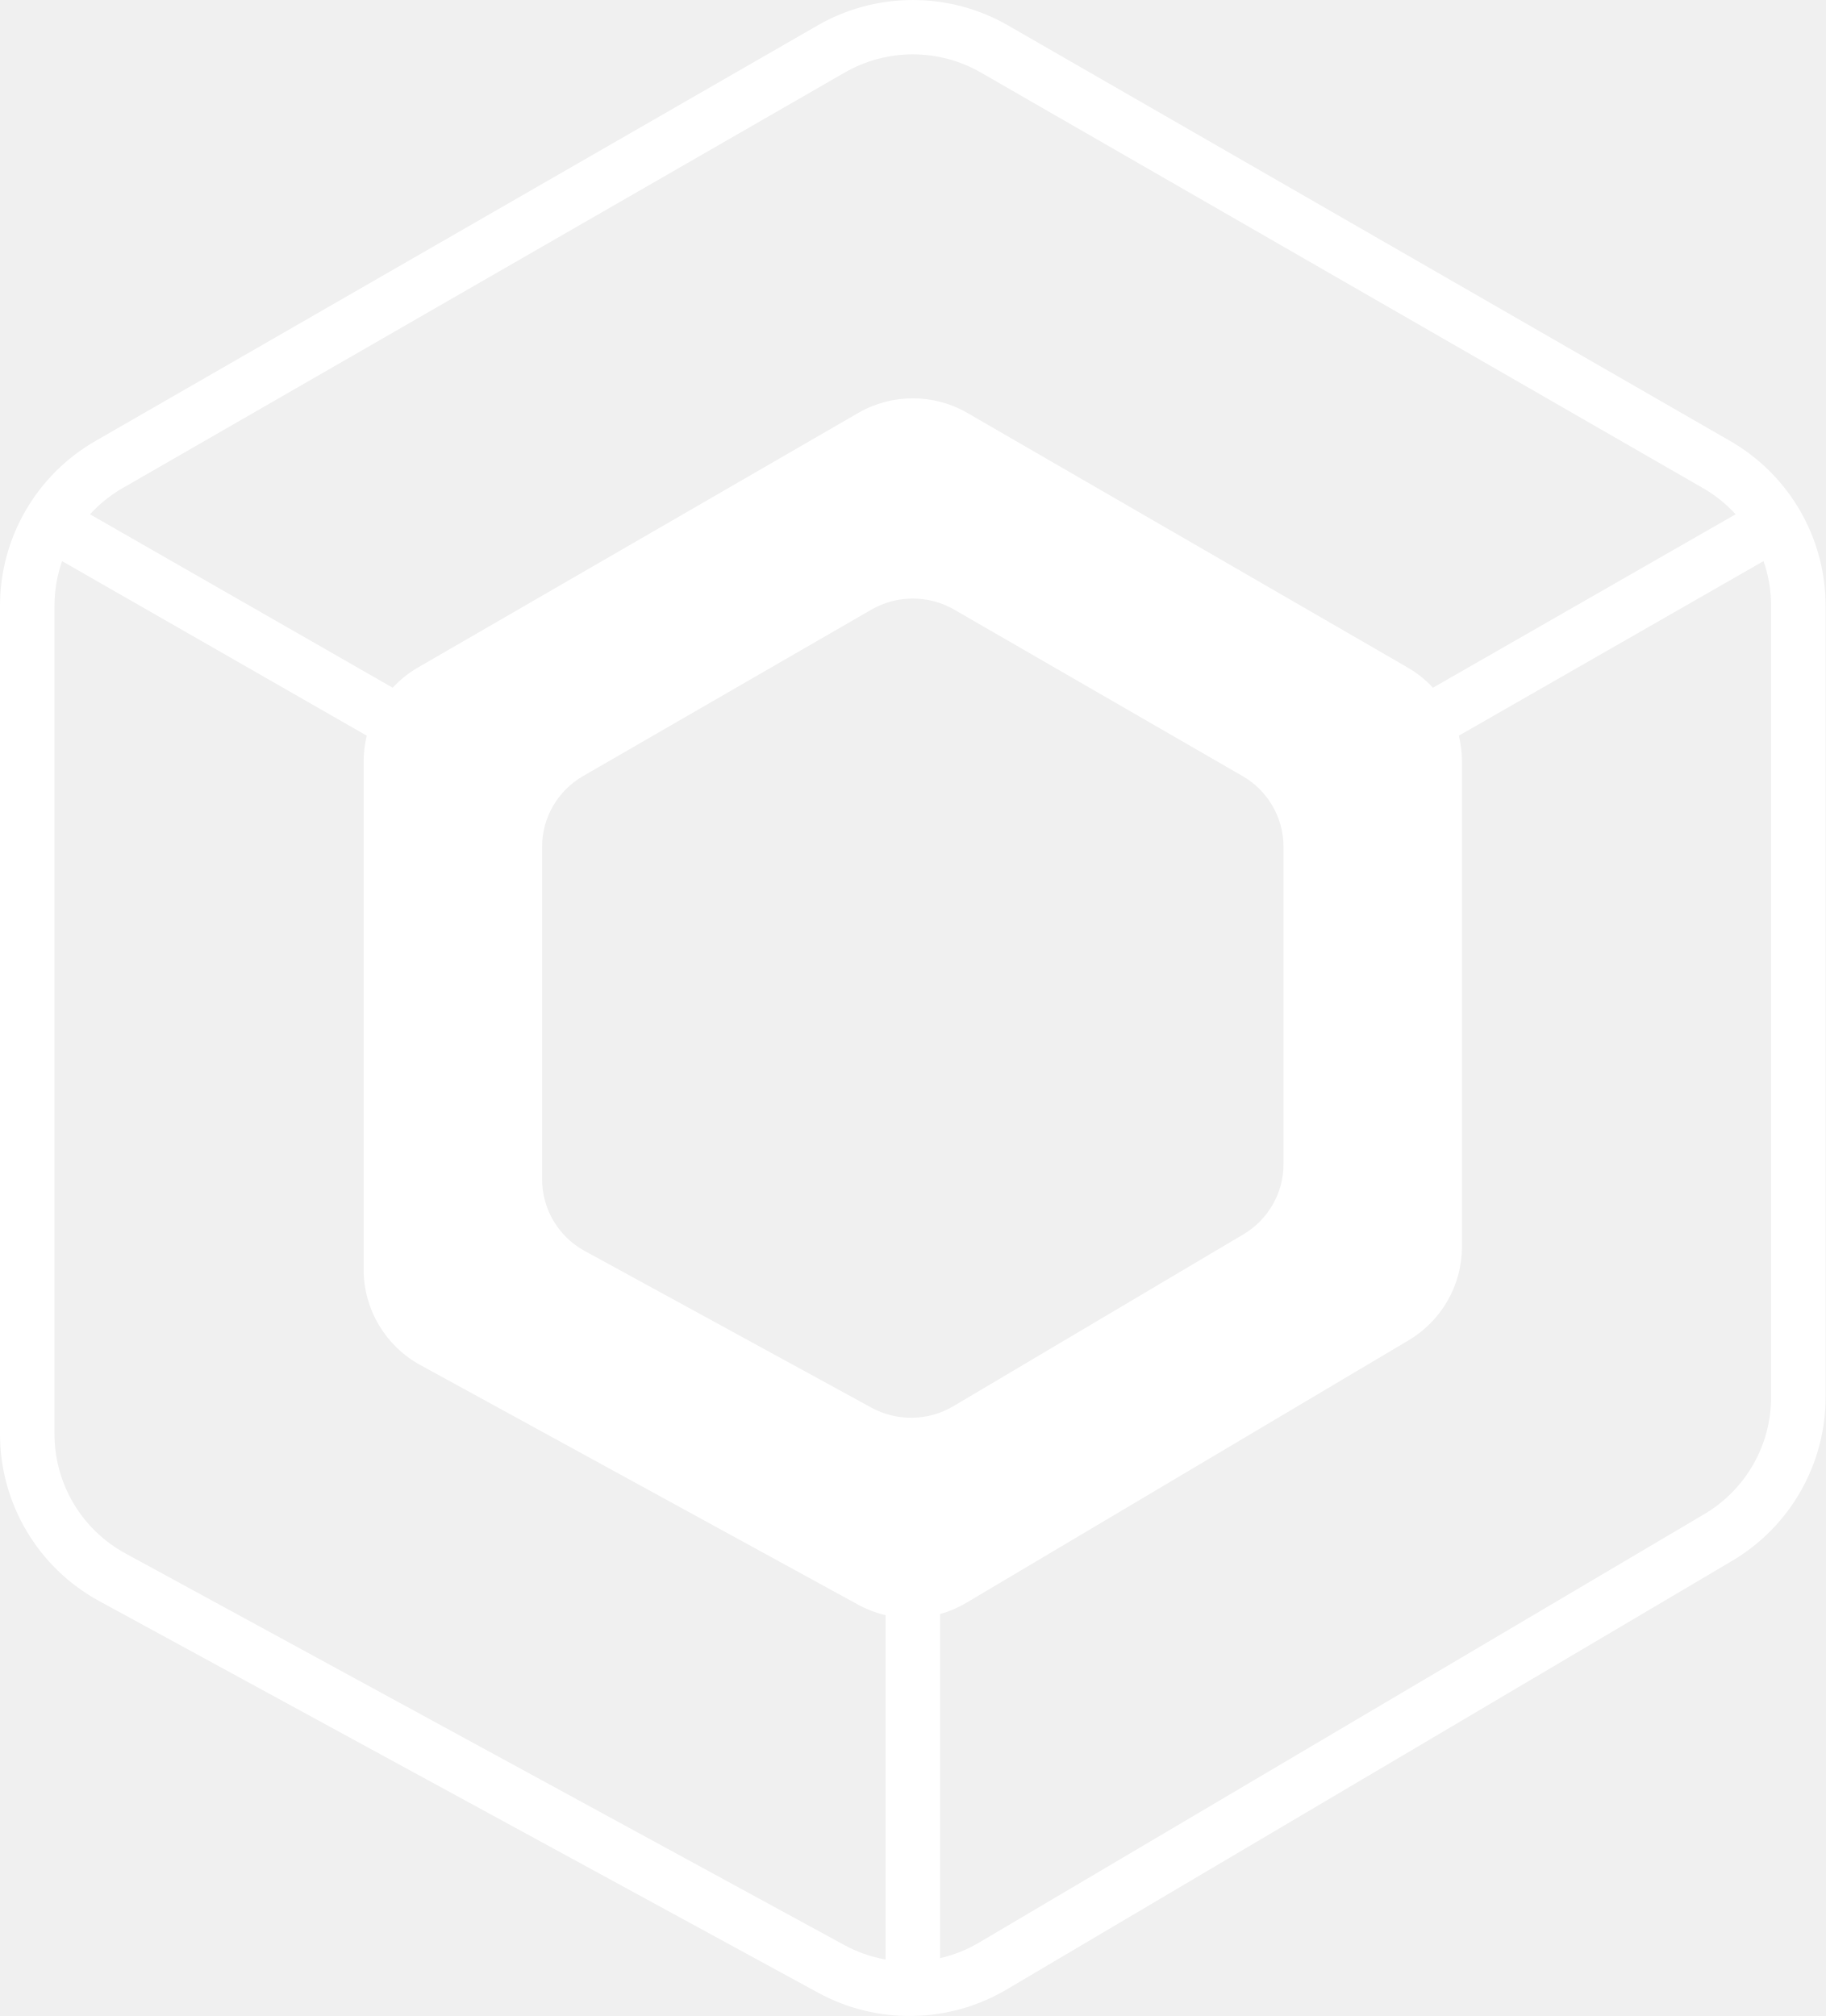
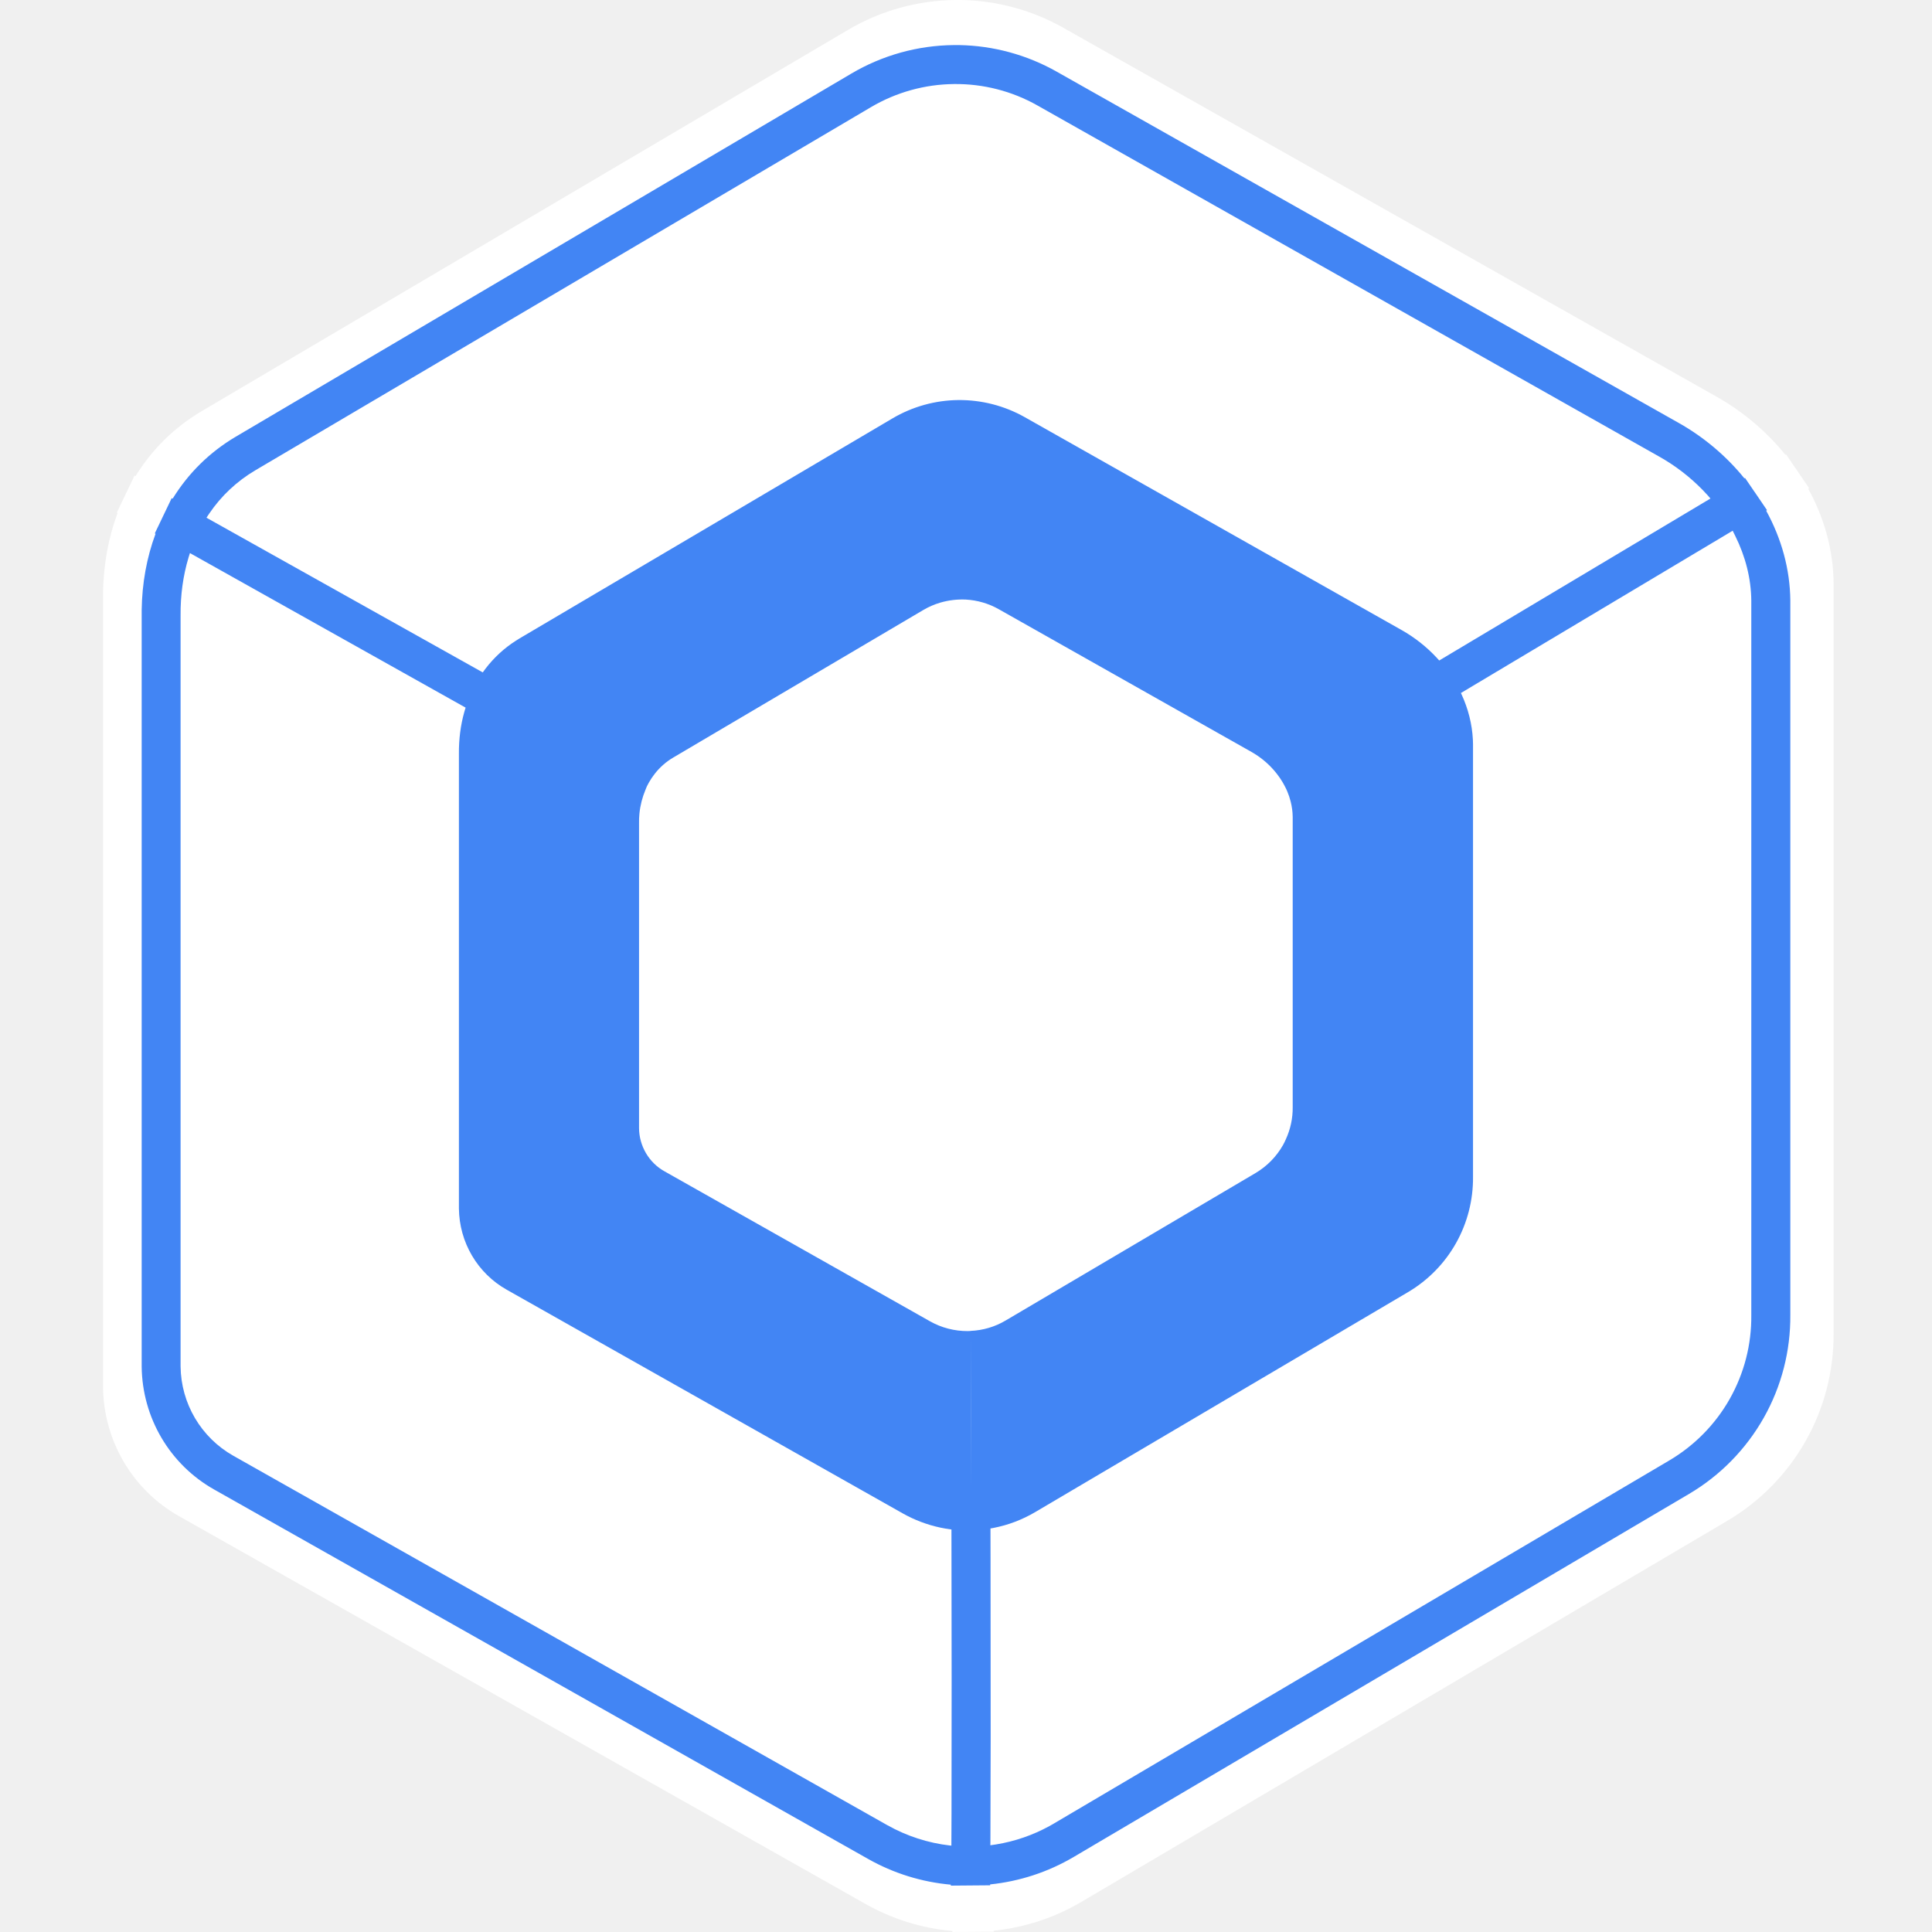
- <svg xmlns="http://www.w3.org/2000/svg" viewBox="0 0 67 74" fill="none">
-   <path fill-rule="evenodd" clip-rule="evenodd" d="M35.999 2.663a5.01 5.01 0 0 0-4.998 0l-26.5 15.253a4.994 4.994 0 0 0-1.198.962l11.108 6.366c.268-.29.58-.54.931-.744l16.156-9.342a4 4 0 0 1 4.004 0L51.657 24.5c.351.203.664.455.932.744l11.108-6.366a4.991 4.991 0 0 0-1.198-.962l-26.5-15.253Zm28.723 17.933-11.183 6.408c.076.31.116.632.116.959v17.794a4 4 0 0 1-1.958 3.44l-16.235 9.638a3.998 3.998 0 0 1-.962.412v12.63a5.005 5.005 0 0 0 1.428-.569l26.62-15.73A4.986 4.986 0 0 0 65 51.284V22.237c0-.567-.097-1.12-.278-1.64ZM2 22.237c0-.567.097-1.12.278-1.64l11.183 6.407c-.076.31-.116.632-.116.959v18.633a4 4 0 0 0 2.08 3.509l16.074 8.8c.32.174.656.302 1.001.384v12.638a5.005 5.005 0 0 1-1.517-.533L4.603 57.02A4.987 4.987 0 0 1 2 52.642V22.237ZM30.002.935a7.014 7.014 0 0 1 6.996 0l26.5 15.253A6.98 6.98 0 0 1 67 22.238v29.047a6.98 6.98 0 0 1-3.433 6.009l-26.62 15.731a7.014 7.014 0 0 1-6.923.12L3.644 58.771A6.981 6.981 0 0 1 0 52.641V22.238a6.98 6.98 0 0 1 3.502-6.05L30.002.936Zm-8.604 27.552 10.582-6.11c.94-.542 2.1-.542 3.04 0l10.582 6.11a2.996 2.996 0 0 1 1.503 2.593v11.653c0 1.056-.56 2.034-1.473 2.576l-10.643 6.308a3.044 3.044 0 0 1-3.009.052l-10.52-5.75a2.996 2.996 0 0 1-1.565-2.627V31.08c0-1.068.573-2.056 1.503-2.593Z" fill="#fff" />
+ <svg xmlns="http://www.w3.org/2000/svg" xmlns:xlink="http://www.w3.org/1999/xlink" width="300px" height="300px" viewBox="0 0 300 300" version="1.1">
+   <defs>
+     <path d="M300 0L300 0L300 300L0 300L0 0L300 0Z" id="path_1" />
+     <clipPath id="clip_1">
+       <use xlink:href="#path_1" clip-rule="evenodd" fill-rule="evenodd" />
+     </clipPath>
+   </defs>
+   <g id="Compose-Multiplatform" clip-path="url(#clip_1)">
+     <path d="M300 0L300 0L300 300L0 300L0 0L300 0Z" id="Compose-Multiplatform" fill="none" stroke="none" />
+     <path d="M149.237 4.00423e-06C154.81 0.094 160.29 1.585 165.15 4.335L266.581 61.617C270.664 63.926 274.317 67.012 277.235 70.623L277.34 70.56L278.852 72.775L279.03 73.027L280.92 75.808L280.783 75.892C283.292 80.458 284.667 85.434 284.719 90.504L284.719 206.956C284.772 212.834 283.281 218.628 280.384 223.751C277.487 228.873 273.299 233.146 268.239 236.137L167.91 295.329C163.733 297.796 159.083 299.307 154.296 299.801L154.296 299.948L147.882 300L147.882 299.843C143.159 299.423 138.551 297.995 134.394 295.644L27.83 235.444C20.587 231.372 16.084 223.73 16 215.385L16 92.068C16.063 87.722 16.819 83.523 18.257 79.661L18.141 79.587L20.892 73.845L21.049 73.929C23.6 69.783 27.074 66.351 31.336 63.831L131.665 4.65C136.724 1.659 142.498 0.052 148.376 0L149.237 0L149.237 4.00423e-06Z" id="Shape-Path" fill="#FFFFFF" stroke="none" />
+     <path d="M148.93 7C154.24 7.09 159.46 8.51 164.09 11.13L260.72 65.7C264.61 67.9 268.09 70.84 270.87 74.28L270.97 74.22L272.41 76.33L272.58 76.57L274.38 79.22L274.25 79.3C276.64 83.65 277.95 88.39 278 93.22L278 204.16C278.05 209.76 276.63 215.28 273.87 220.16C271.11 225.04 267.12 229.11 262.3 231.96L166.72 288.35C162.74 290.7 158.31 292.14 153.75 292.61L153.75 292.75L147.64 292.8L147.64 292.65C143.14 292.25 138.75 290.89 134.79 288.65L33.27 231.3C26.37 227.42 22.08 220.14 22 212.19L22 94.71C22.06 90.57 22.78 86.57 24.15 82.89L24.04 82.82L26.66 77.35L26.81 77.43C29.24 73.48 32.55 70.21 36.61 67.81L132.19 11.43C137.01 8.58 142.51 7.05 148.11 7L148.93 7L148.93 7ZM29.49 85.88L29.28 86.56C28.43 89.38 28.01 92.42 28.04 95.59L28.04 212.17C28.1 217.93 31.22 223.22 36.23 226.05L137.76 283.4C140.78 285.1 144.1 286.18 147.52 286.57L147.73 286.59L147.75 281.66L147.77 260.97L147.74 237.49L147.6 237.48C145.5 237.2 143.46 236.6 141.54 235.7L140.83 235.35L140.2 235.01L78.69 200.27C76.45 199.01 74.59 197.18 73.29 194.97C71.99 192.76 71.29 190.25 71.26 187.65L71.26 117.04C71.24 114.79 71.52 112.6 72.1 110.54L72.3 109.88L29.49 85.88L29.49 85.88ZM269.05 82.41L226.85 107.61L226.94 107.8C227.98 110.05 228.59 112.44 228.71 114.89L228.73 115.56L228.73 182.76C228.76 186.36 227.85 189.91 226.08 193.05C224.31 196.19 221.74 198.81 218.64 200.64L160.74 234.8C158.74 235.98 156.56 236.81 154.3 237.25L153.8 237.34L153.81 242.12L153.83 269.8L153.79 286.06L153.78 286.53L154.68 286.4C157.57 285.93 160.36 284.97 162.94 283.56L163.64 283.16L259.22 226.77C263.13 224.46 266.37 221.16 268.6 217.21C270.83 213.25 271.99 208.78 271.94 204.21L271.94 93.27C271.91 89.84 271.04 86.42 269.44 83.2L269.05 82.41L269.05 82.41ZM145.99 93.58C145.08 93.85 144.2 94.23 143.37 94.72L104.56 117.62C103.43 118.28 102.44 119.16 101.64 120.19C101.33 120.59 101.04 121.02 100.79 121.46C100.66 121.68 100.55 121.91 100.43 122.14L100.22 122.66C99.74 123.81 99.42 125.04 99.29 126.33C99.24 126.82 99.22 127.32 99.23 127.83L99.23 175.19C99.24 176.55 99.62 177.89 100.31 179.07C101 180.24 101.99 181.22 103.18 181.88L144.41 205.17C146.2 206.18 148.22 206.7 150.28 206.69L150.72 206.67L150.72 219.42L150.75 231.58L150.72 206.66C152.63 206.58 154.5 206.03 156.15 205.05L194.96 182.15C196.73 181.1 198.2 179.61 199.22 177.81C199.38 177.52 199.53 177.23 199.66 176.92C200.38 175.35 200.75 173.65 200.73 171.92L200.73 126.86C200.72 126.04 200.61 125.23 200.41 124.45C200.28 123.93 200.11 123.42 199.9 122.92C199.8 122.67 199.68 122.43 199.56 122.19C199.42 121.91 199.26 121.63 199.1 121.36L198.92 121.08L198.74 120.8C198.46 120.39 198.15 119.99 197.82 119.61C196.83 118.47 195.65 117.51 194.33 116.76L155.09 94.6C153.52 93.71 151.77 93.2 149.96 93.1C148.64 93.04 147.28 93.2 145.99 93.58L145.99 93.58ZM148.15 13.05C143.61 13.09 139.15 14.33 135.24 16.64L39.66 73.02C36.75 74.74 34.34 77.02 32.48 79.76L32.06 80.39L74.96 104.41L75.41 103.8C76.71 102.11 78.28 100.65 80.12 99.48L80.68 99.13L138.58 64.97C141.68 63.14 145.22 62.15 148.82 62.12C152.42 62.09 155.97 63 159.11 64.77L217.65 97.84C219.67 98.98 221.51 100.43 223.09 102.13L223.48 102.56L265.6 77.41L265.14 76.88C263.2 74.74 260.93 72.86 258.42 71.35L257.73 70.95L161.1 16.38C157.16 14.15 152.69 13 148.15 13.05L148.15 13.05Z" id="Group" fill="#4285F4" fill-rule="evenodd" stroke="none" />
+   </g>
</svg>
